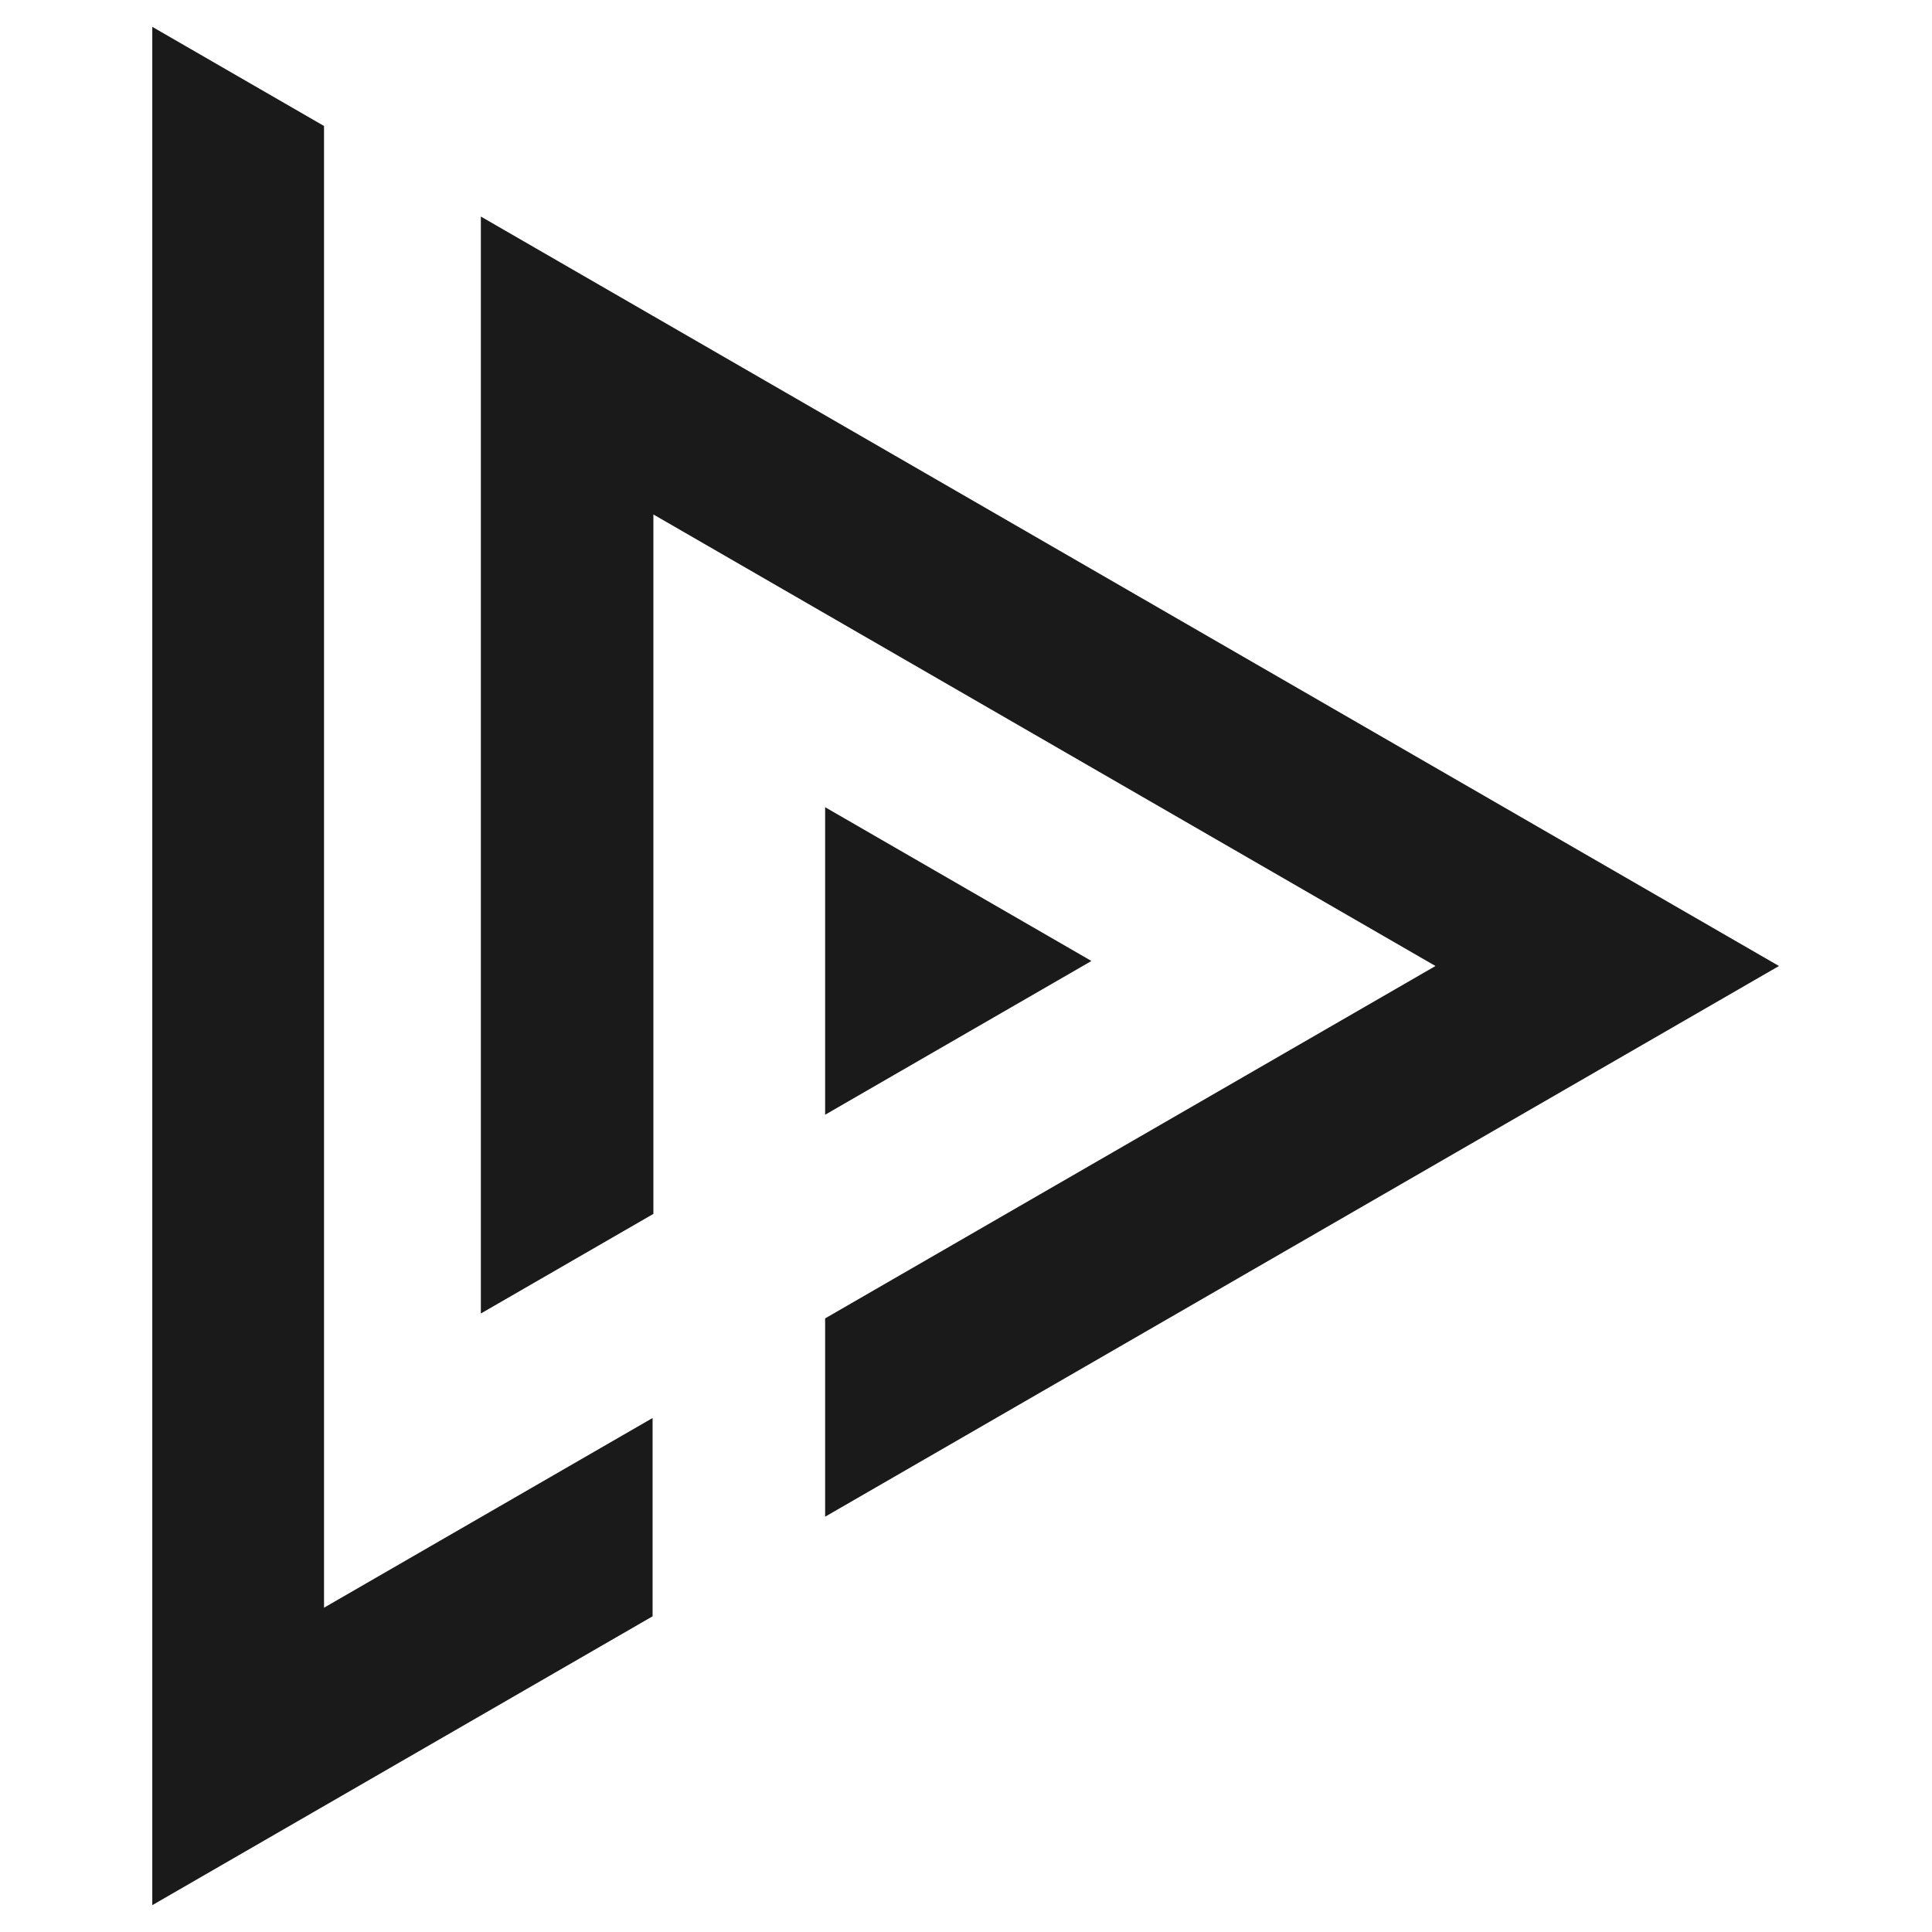
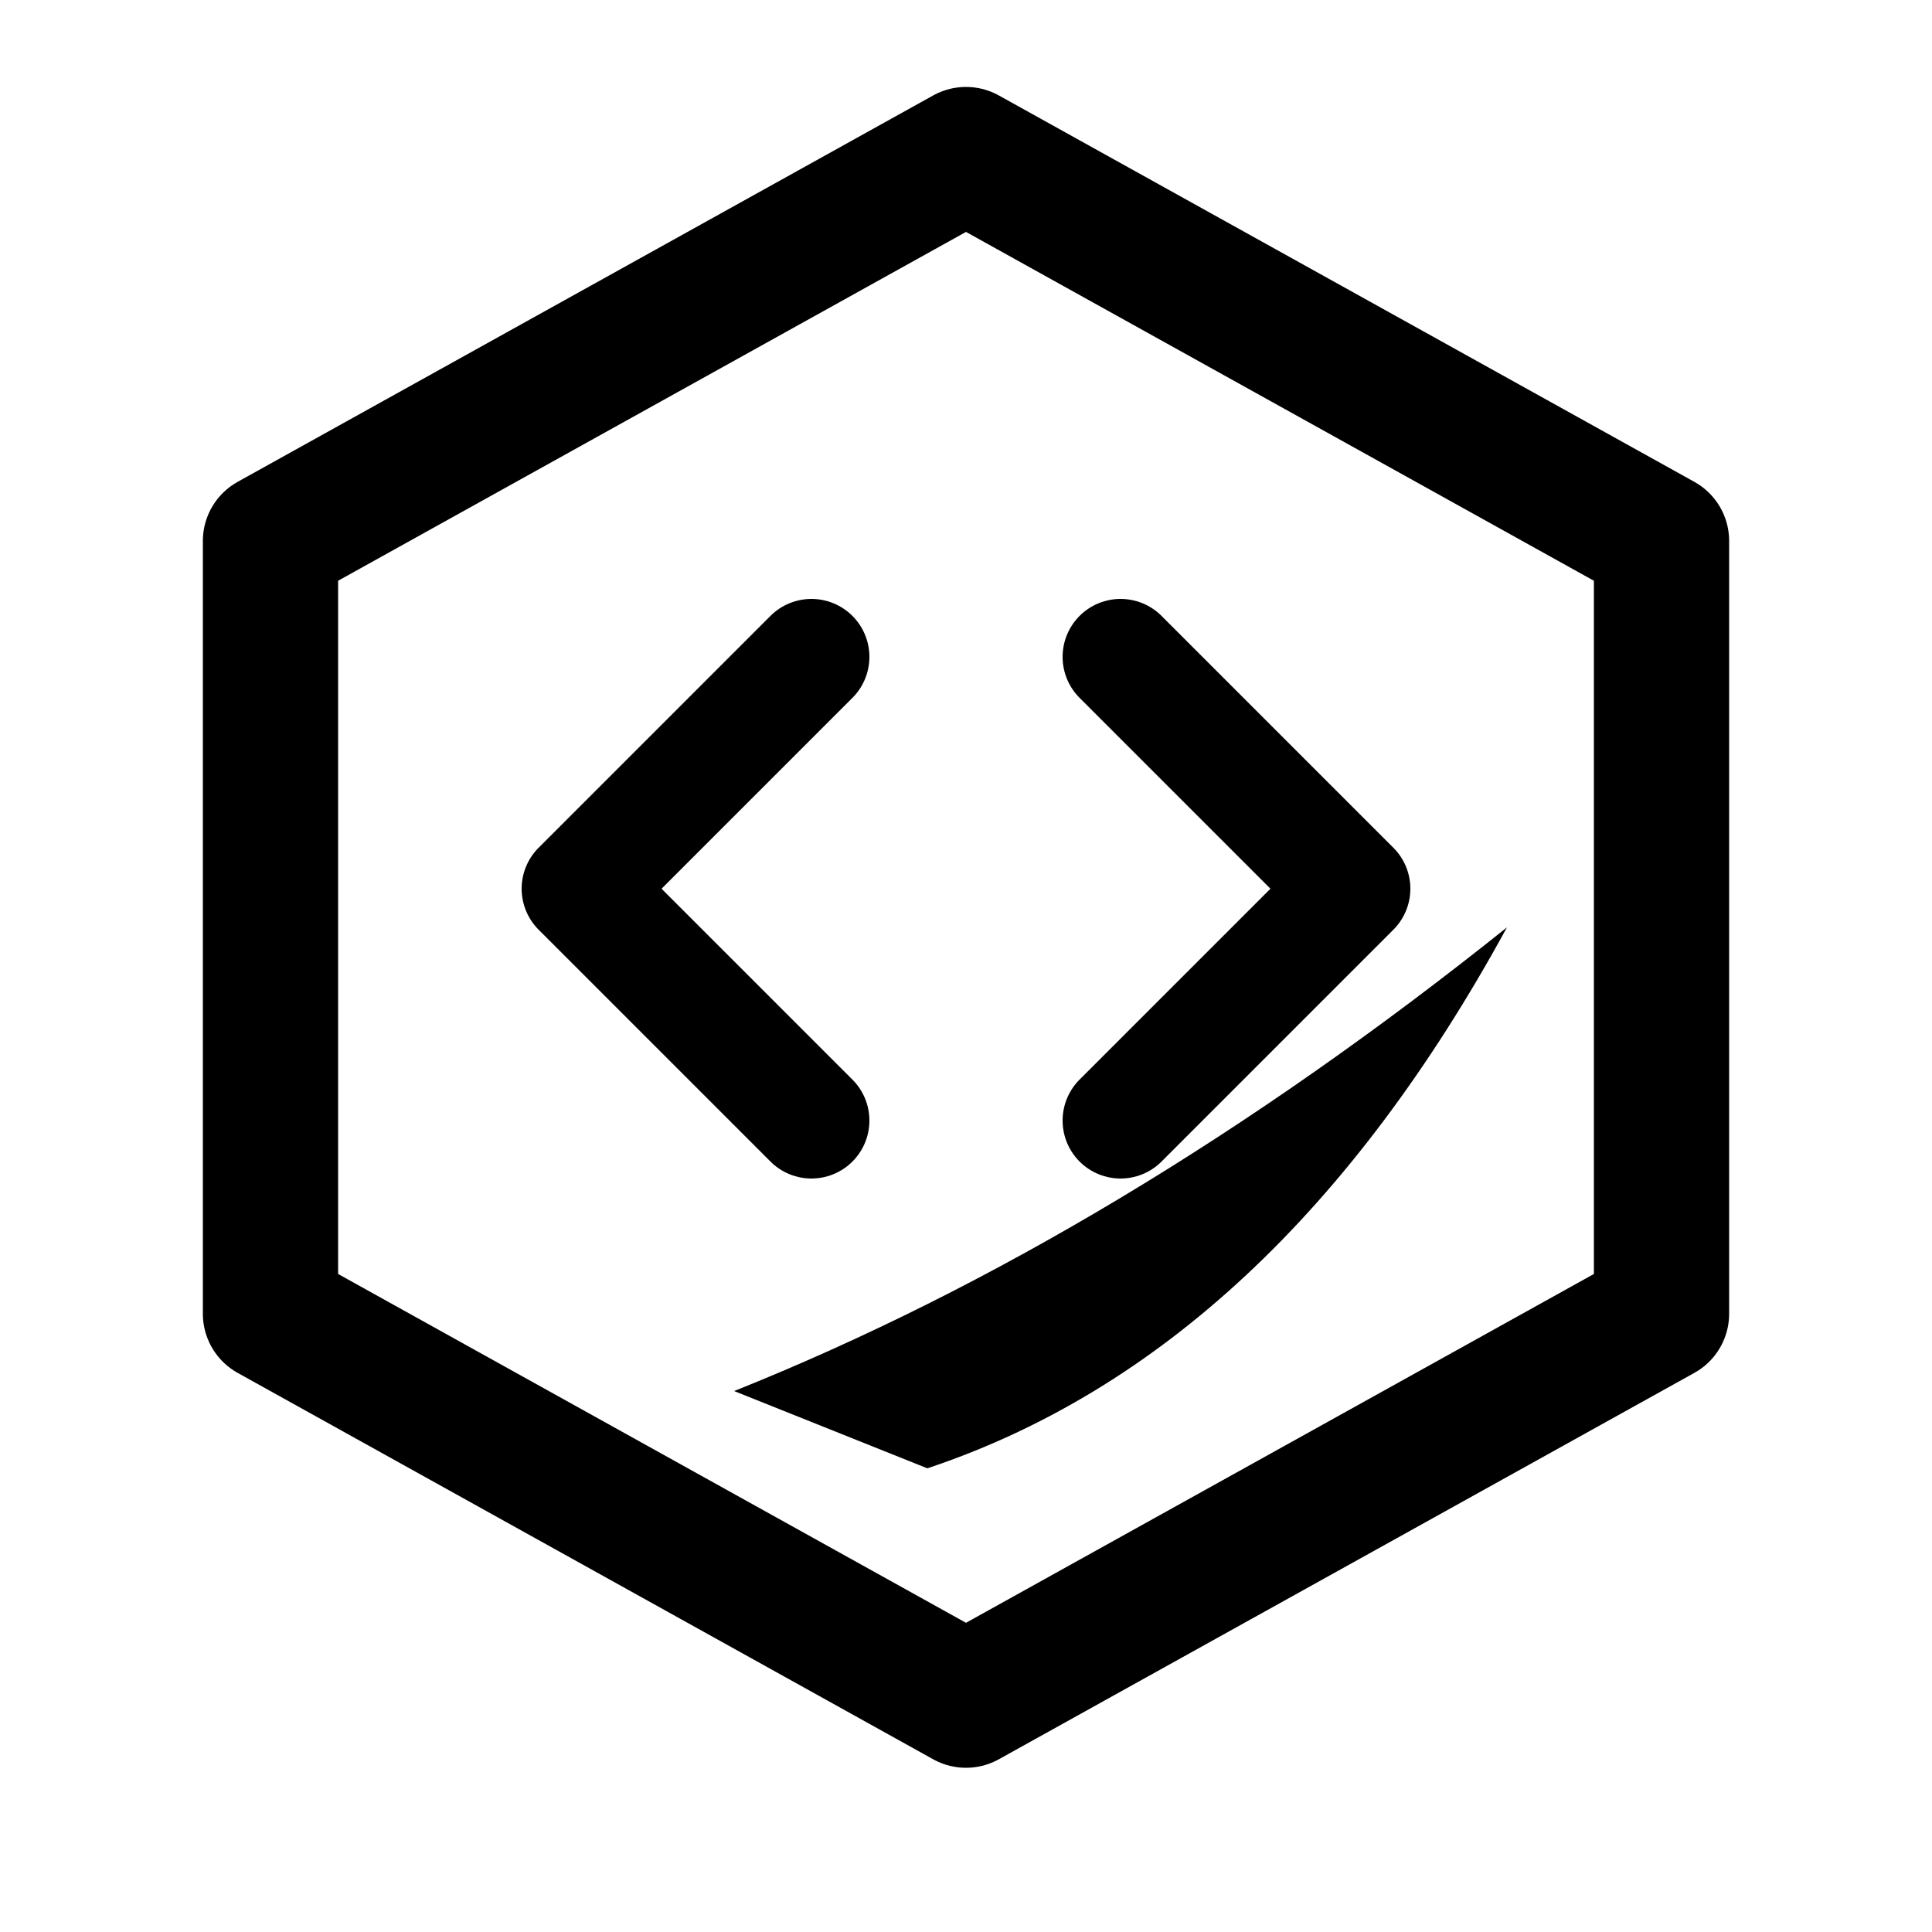
- <svg xmlns="http://www.w3.org/2000/svg" version="1.1" id="svg2" width="2880" height="2880" viewBox="0 0 2880 2880">
-   <defs id="defs6" />
-   <g id="g10" transform="matrix(4.511777, 0, 0, -4.511777, -3433.283, 6312.724)" style="filter: none;">
-     <g id="g12" transform="scale(0.1)">
-       <path d="m 8680.16,13575.4 -567.42,327.6 c 0,-2068.7 -0.01,-4137.33 -0.01,-6205.98 551.01,318.11 1102.02,636.24 1653.02,954.37 V 9306.6 L 8680.16,8679.83 c 0,1631.87 0.02,3263.67 0,4895.57 z M 9768.37,9981 v 2310.9 c 861.33,-497.3 1722.73,-994.6 2584.03,-1491.9 -672.2,-388.1 -1344.4,-776.2 -2016.6,-1164.29 V 8980.5 c 861.3,497.3 1722.7,994.6 2584,1491.9 l 567.5,327.6 -567.5,327.6 c -1050.5,606.5 -2100.9,1213 -3151.43,1819.5 l -2.62,1.5 -567.43,327.6 c 0,-1208.1 0.01,-2416.2 0.01,-3624.32 z m 1447.33,835.6 -879.9,508.1 v -1016.1 z" style="fill:#1a1a1a;fill-opacity:1;fill-rule:evenodd;stroke:none" id="path14" />
-     </g>
-   </g>
+ <svg xmlns="http://www.w3.org/2000/svg" viewBox="0 0 100 100" width="100" height="100">
+   <path d="M 50 8 L 86 28 L 86 68 L 50 88 L 14 68 L 14 28 Z" fill="none" stroke="currentColor" stroke-width="7" stroke-linejoin="round" stroke-linecap="round" />
+   <path d="M 42 34 L 30 46 L 42 58" fill="none" stroke="currentColor" stroke-width="6" stroke-linecap="round" stroke-linejoin="round" />
+   <path d="M 58 34 L 70 46 L 58 58" fill="none" stroke="currentColor" stroke-width="6" stroke-linecap="round" stroke-linejoin="round" />
+   <path d="M 38 72 Q 58 64 78 48 Q 66 70 48 76 Z" fill="currentColor" />
</svg>
